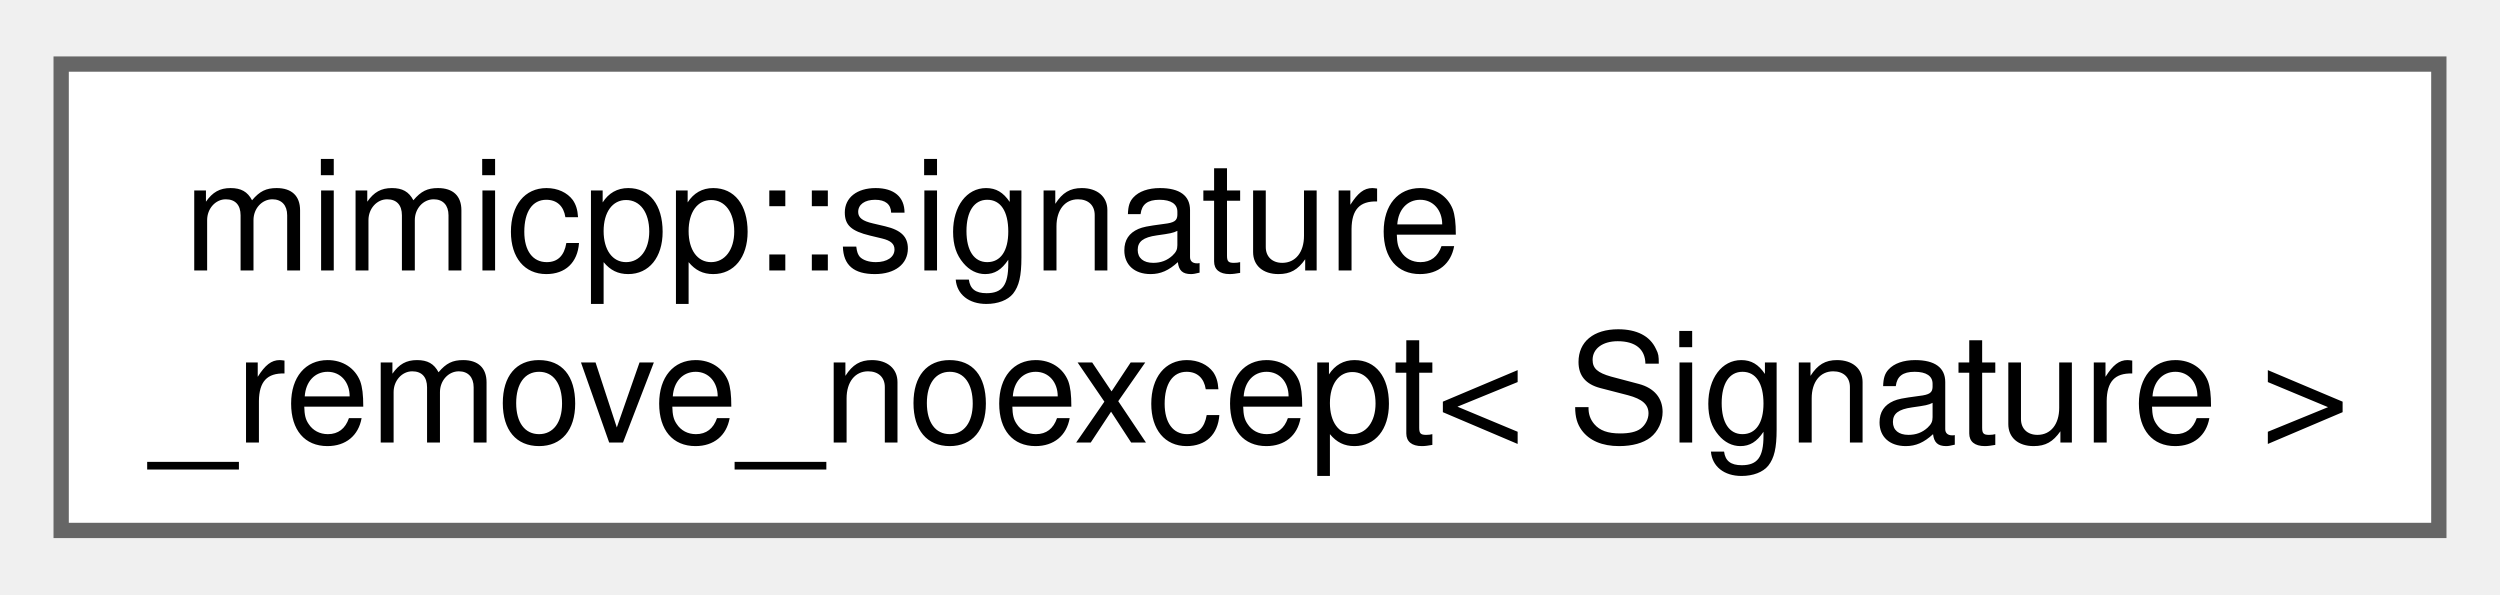
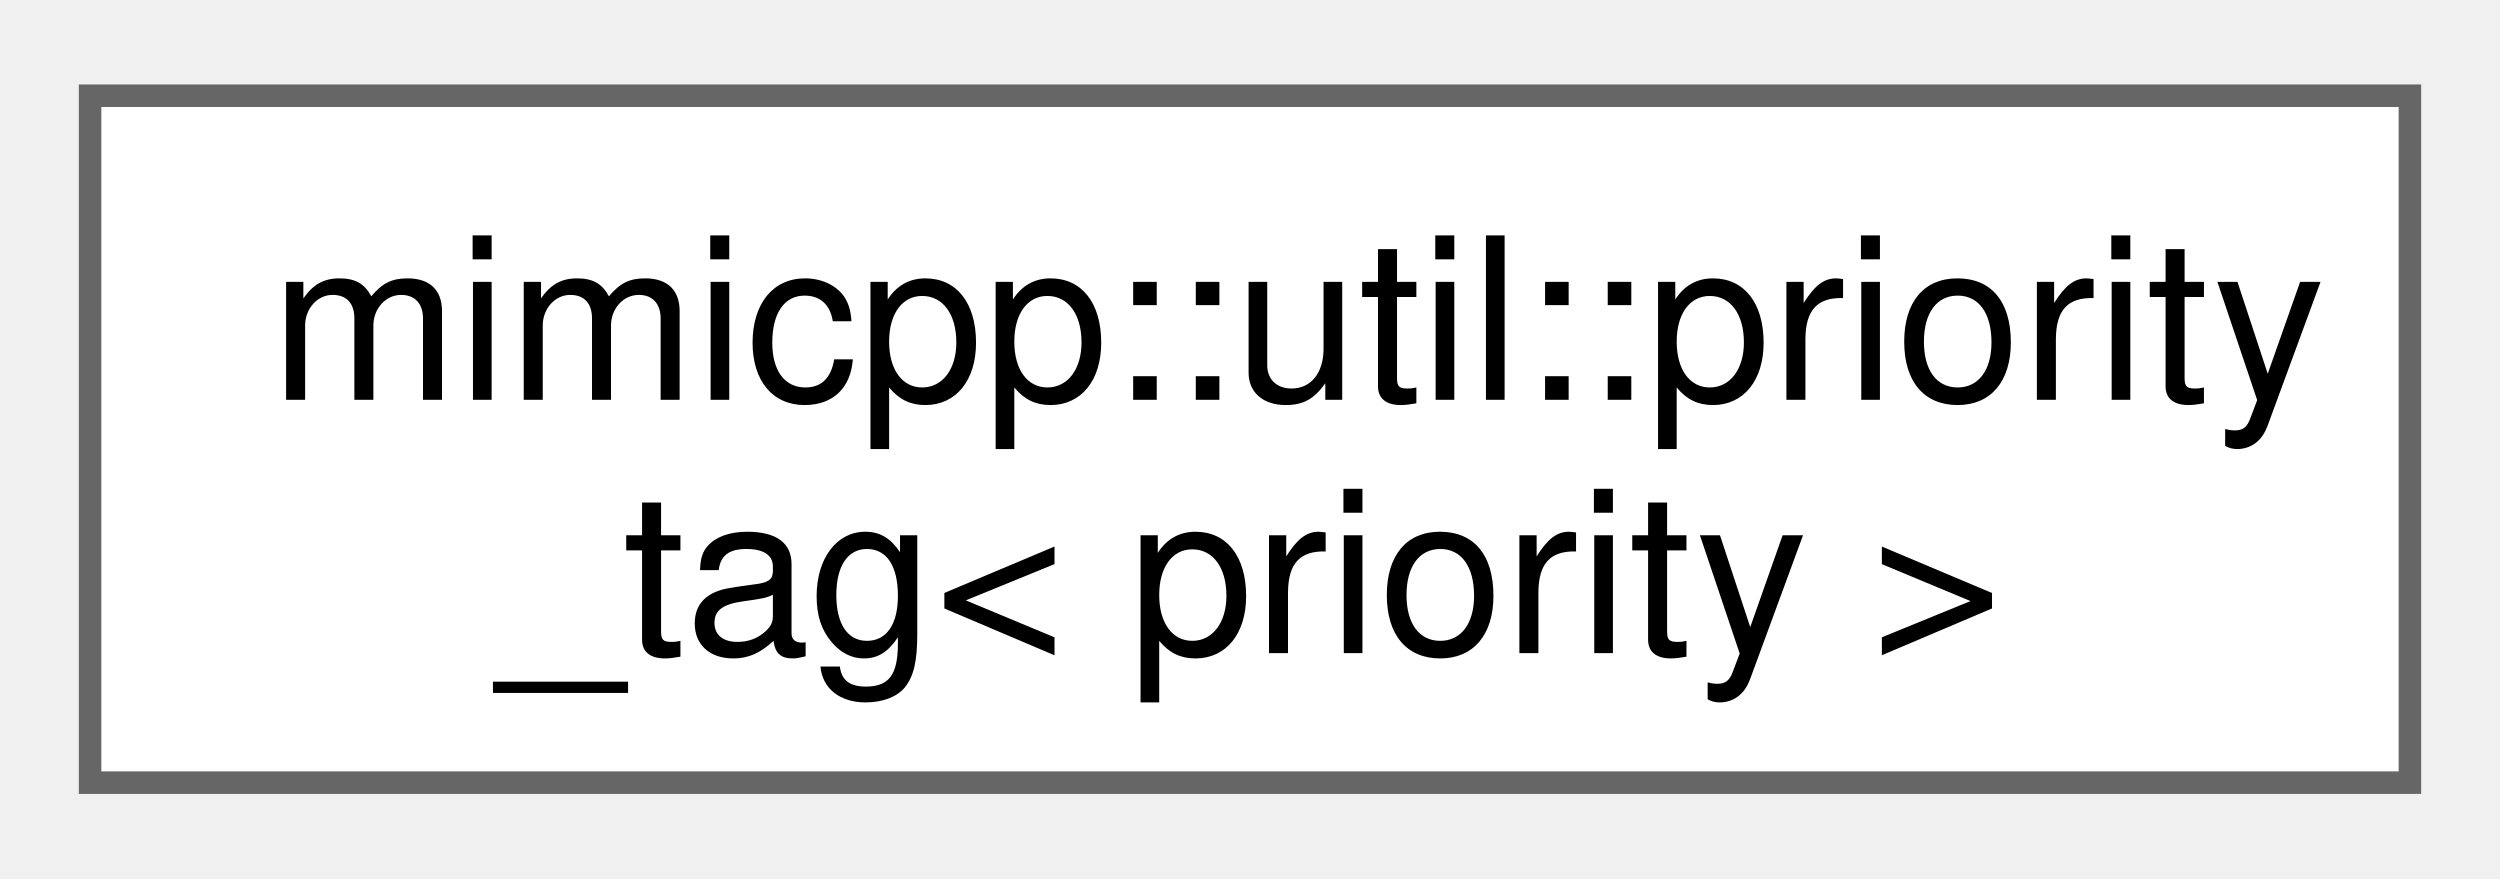
- <svg xmlns="http://www.w3.org/2000/svg" xmlns:xlink="http://www.w3.org/1999/xlink" width="164pt" height="39pt" viewBox="0.00 0.00 163.50 38.50">
+ <svg xmlns="http://www.w3.org/2000/svg" xmlns:xlink="http://www.w3.org/1999/xlink" width="111pt" height="39pt" viewBox="0.00 0.00 111.00 38.50">
  <g id="graph0" class="graph" transform="scale(1 1) rotate(0) translate(4 34.5)">
    <g id="Node000000" class="node">
      <g id="a_Node000000">
-         <a xlink:href="dd/da2/structmimicpp_1_1signature__remove__noexcept_3_01_signature_01_4.html" target="_top" xlink:title=" ">
-           <polygon fill="white" stroke="#666666" points="155.5,-30.5 0,-30.5 0,0 155.5,0 155.5,-30.5" />
-           <text text-anchor="start" x="8" y="-17" font-family="Helvetica,sans-Serif" font-size="10.00">mimicpp::signature</text>
-           <text text-anchor="middle" x="77.75" y="-5.75" font-family="Helvetica,sans-Serif" font-size="10.00">_remove_noexcept&lt; Signature &gt;</text>
+         <a xlink:href="d0/db8/structmimicpp_1_1util_1_1priority__tag.html" target="_top" xlink:title=" ">
+           <polygon fill="white" stroke="#666666" points="103,-30.5 0,-30.5 0,0 103,0 103,-30.5" />
+           <text text-anchor="start" x="8" y="-17" font-family="Helvetica,sans-Serif" font-size="10.00">mimicpp::util::priority</text>
+           <text text-anchor="middle" x="51.5" y="-5.75" font-family="Helvetica,sans-Serif" font-size="10.00">_tag&lt; priority &gt;</text>
        </a>
      </g>
    </g>
  </g>
</svg>
